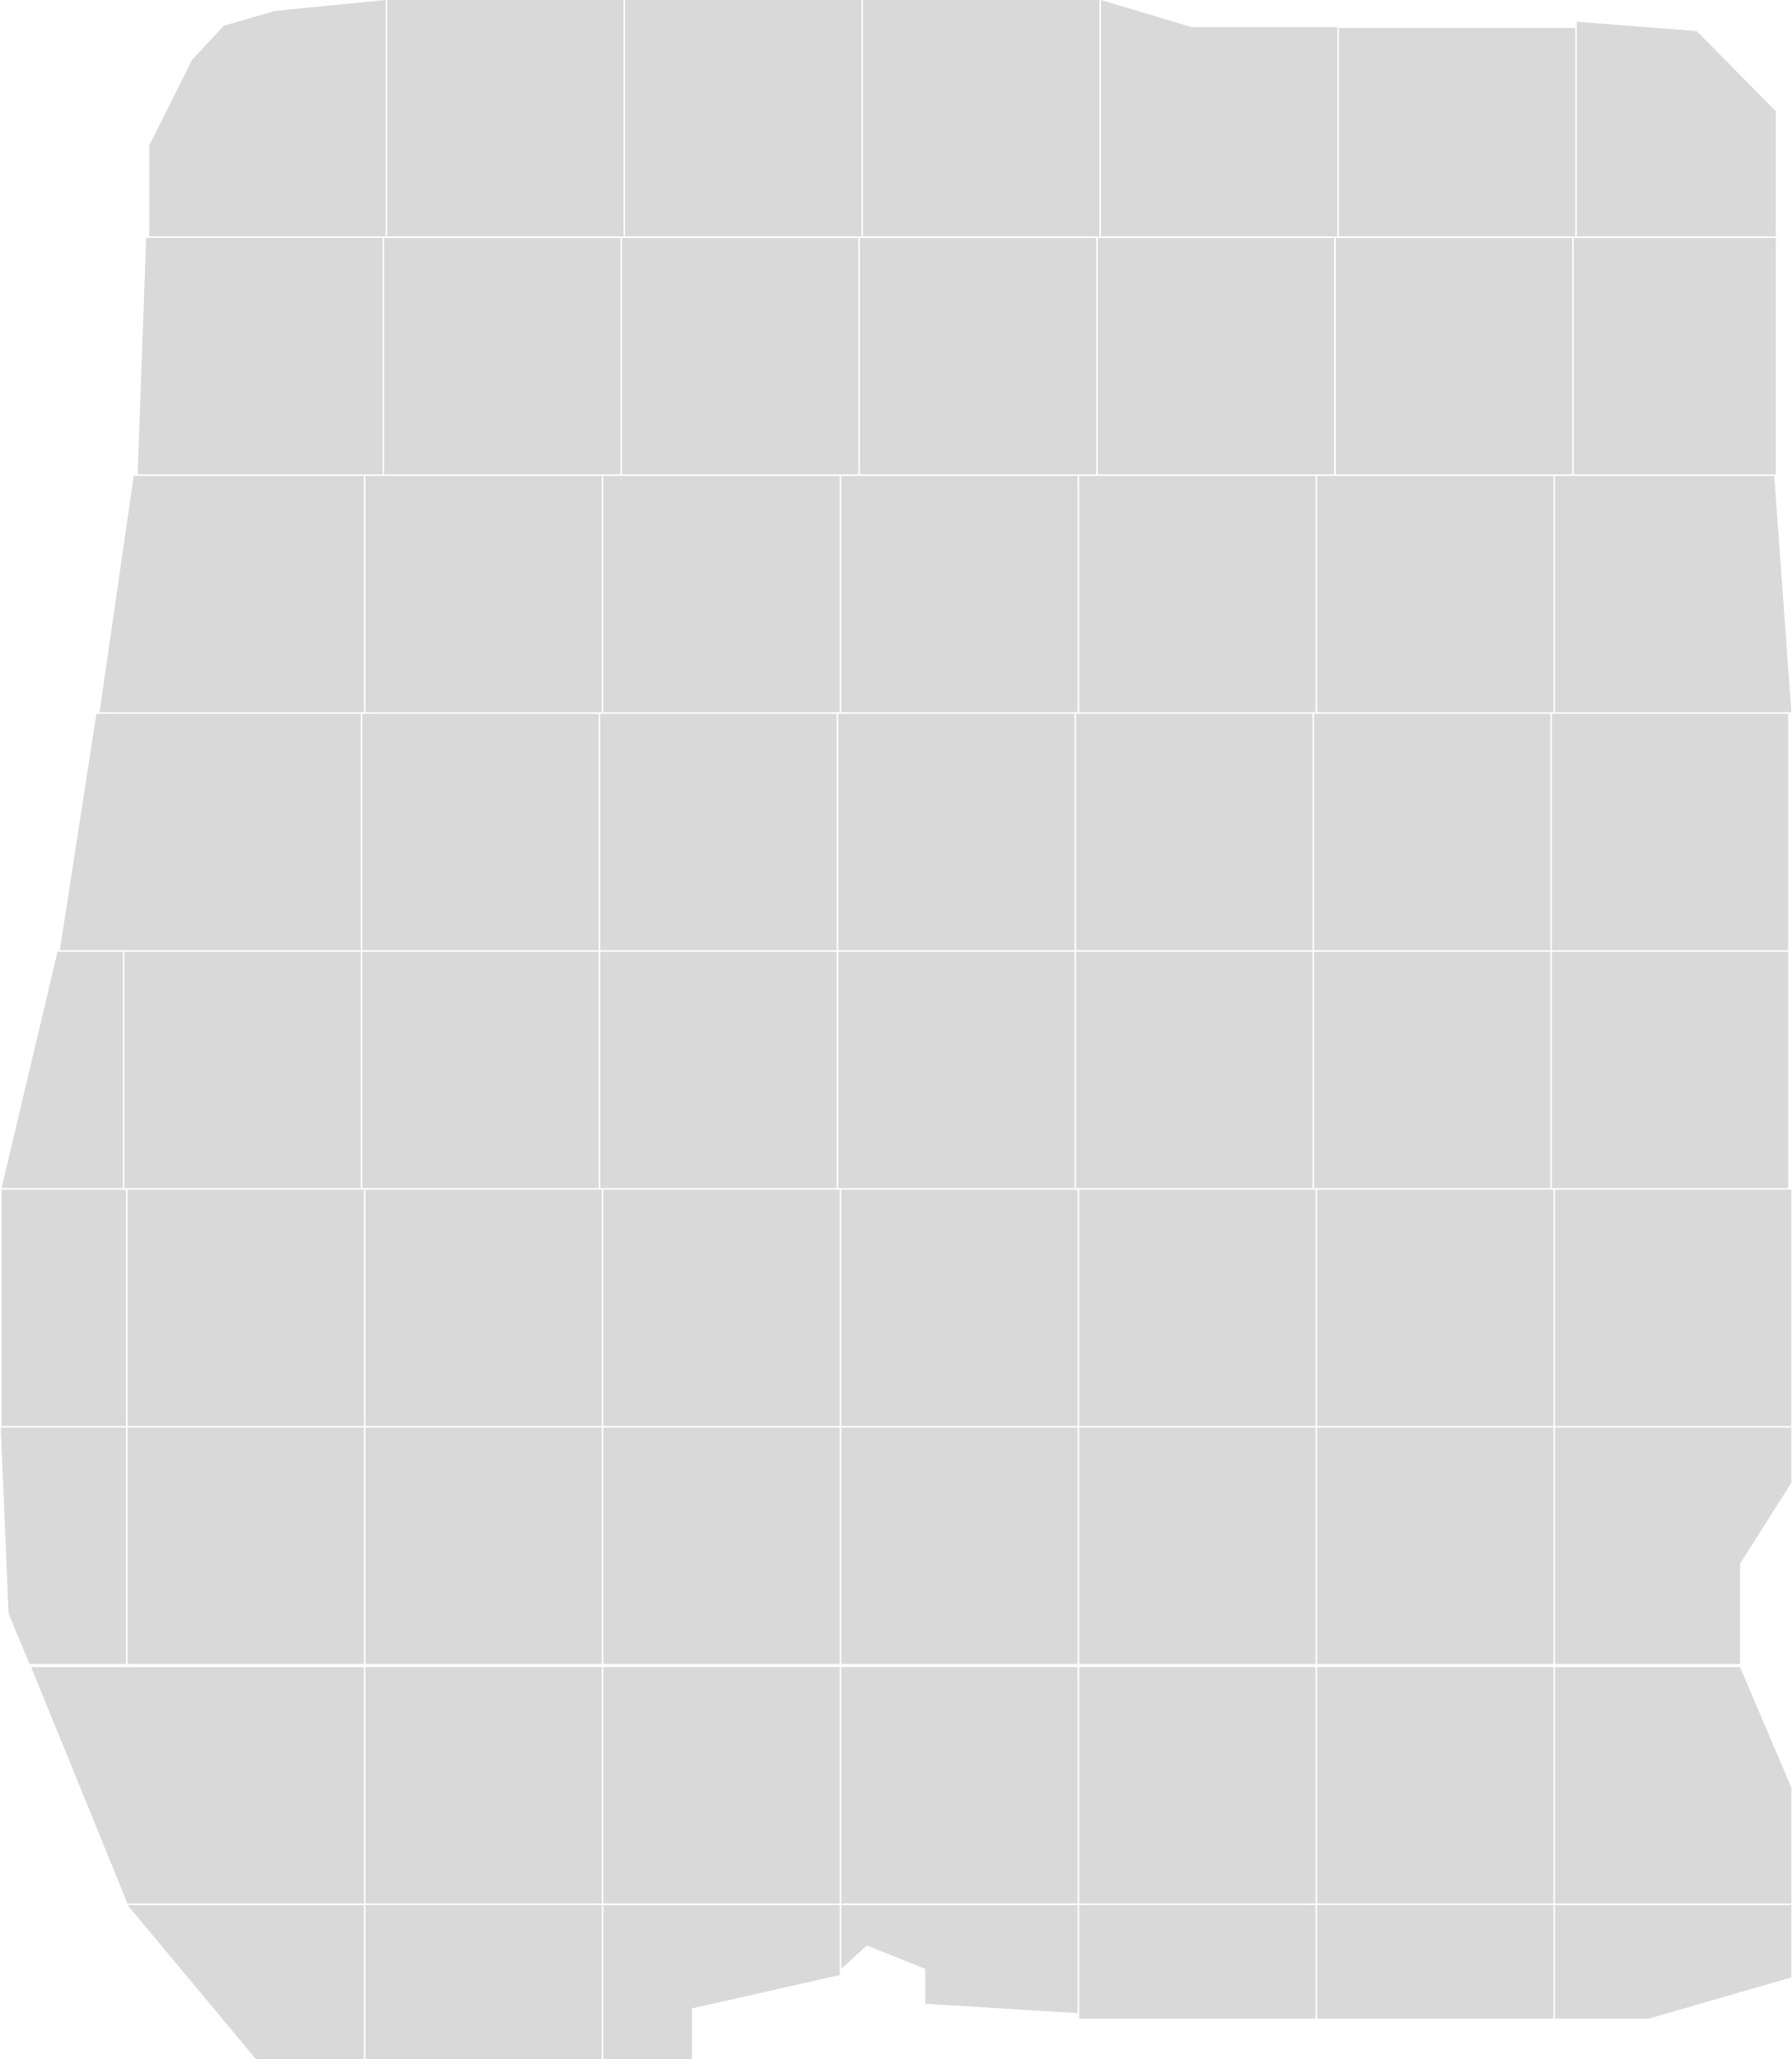
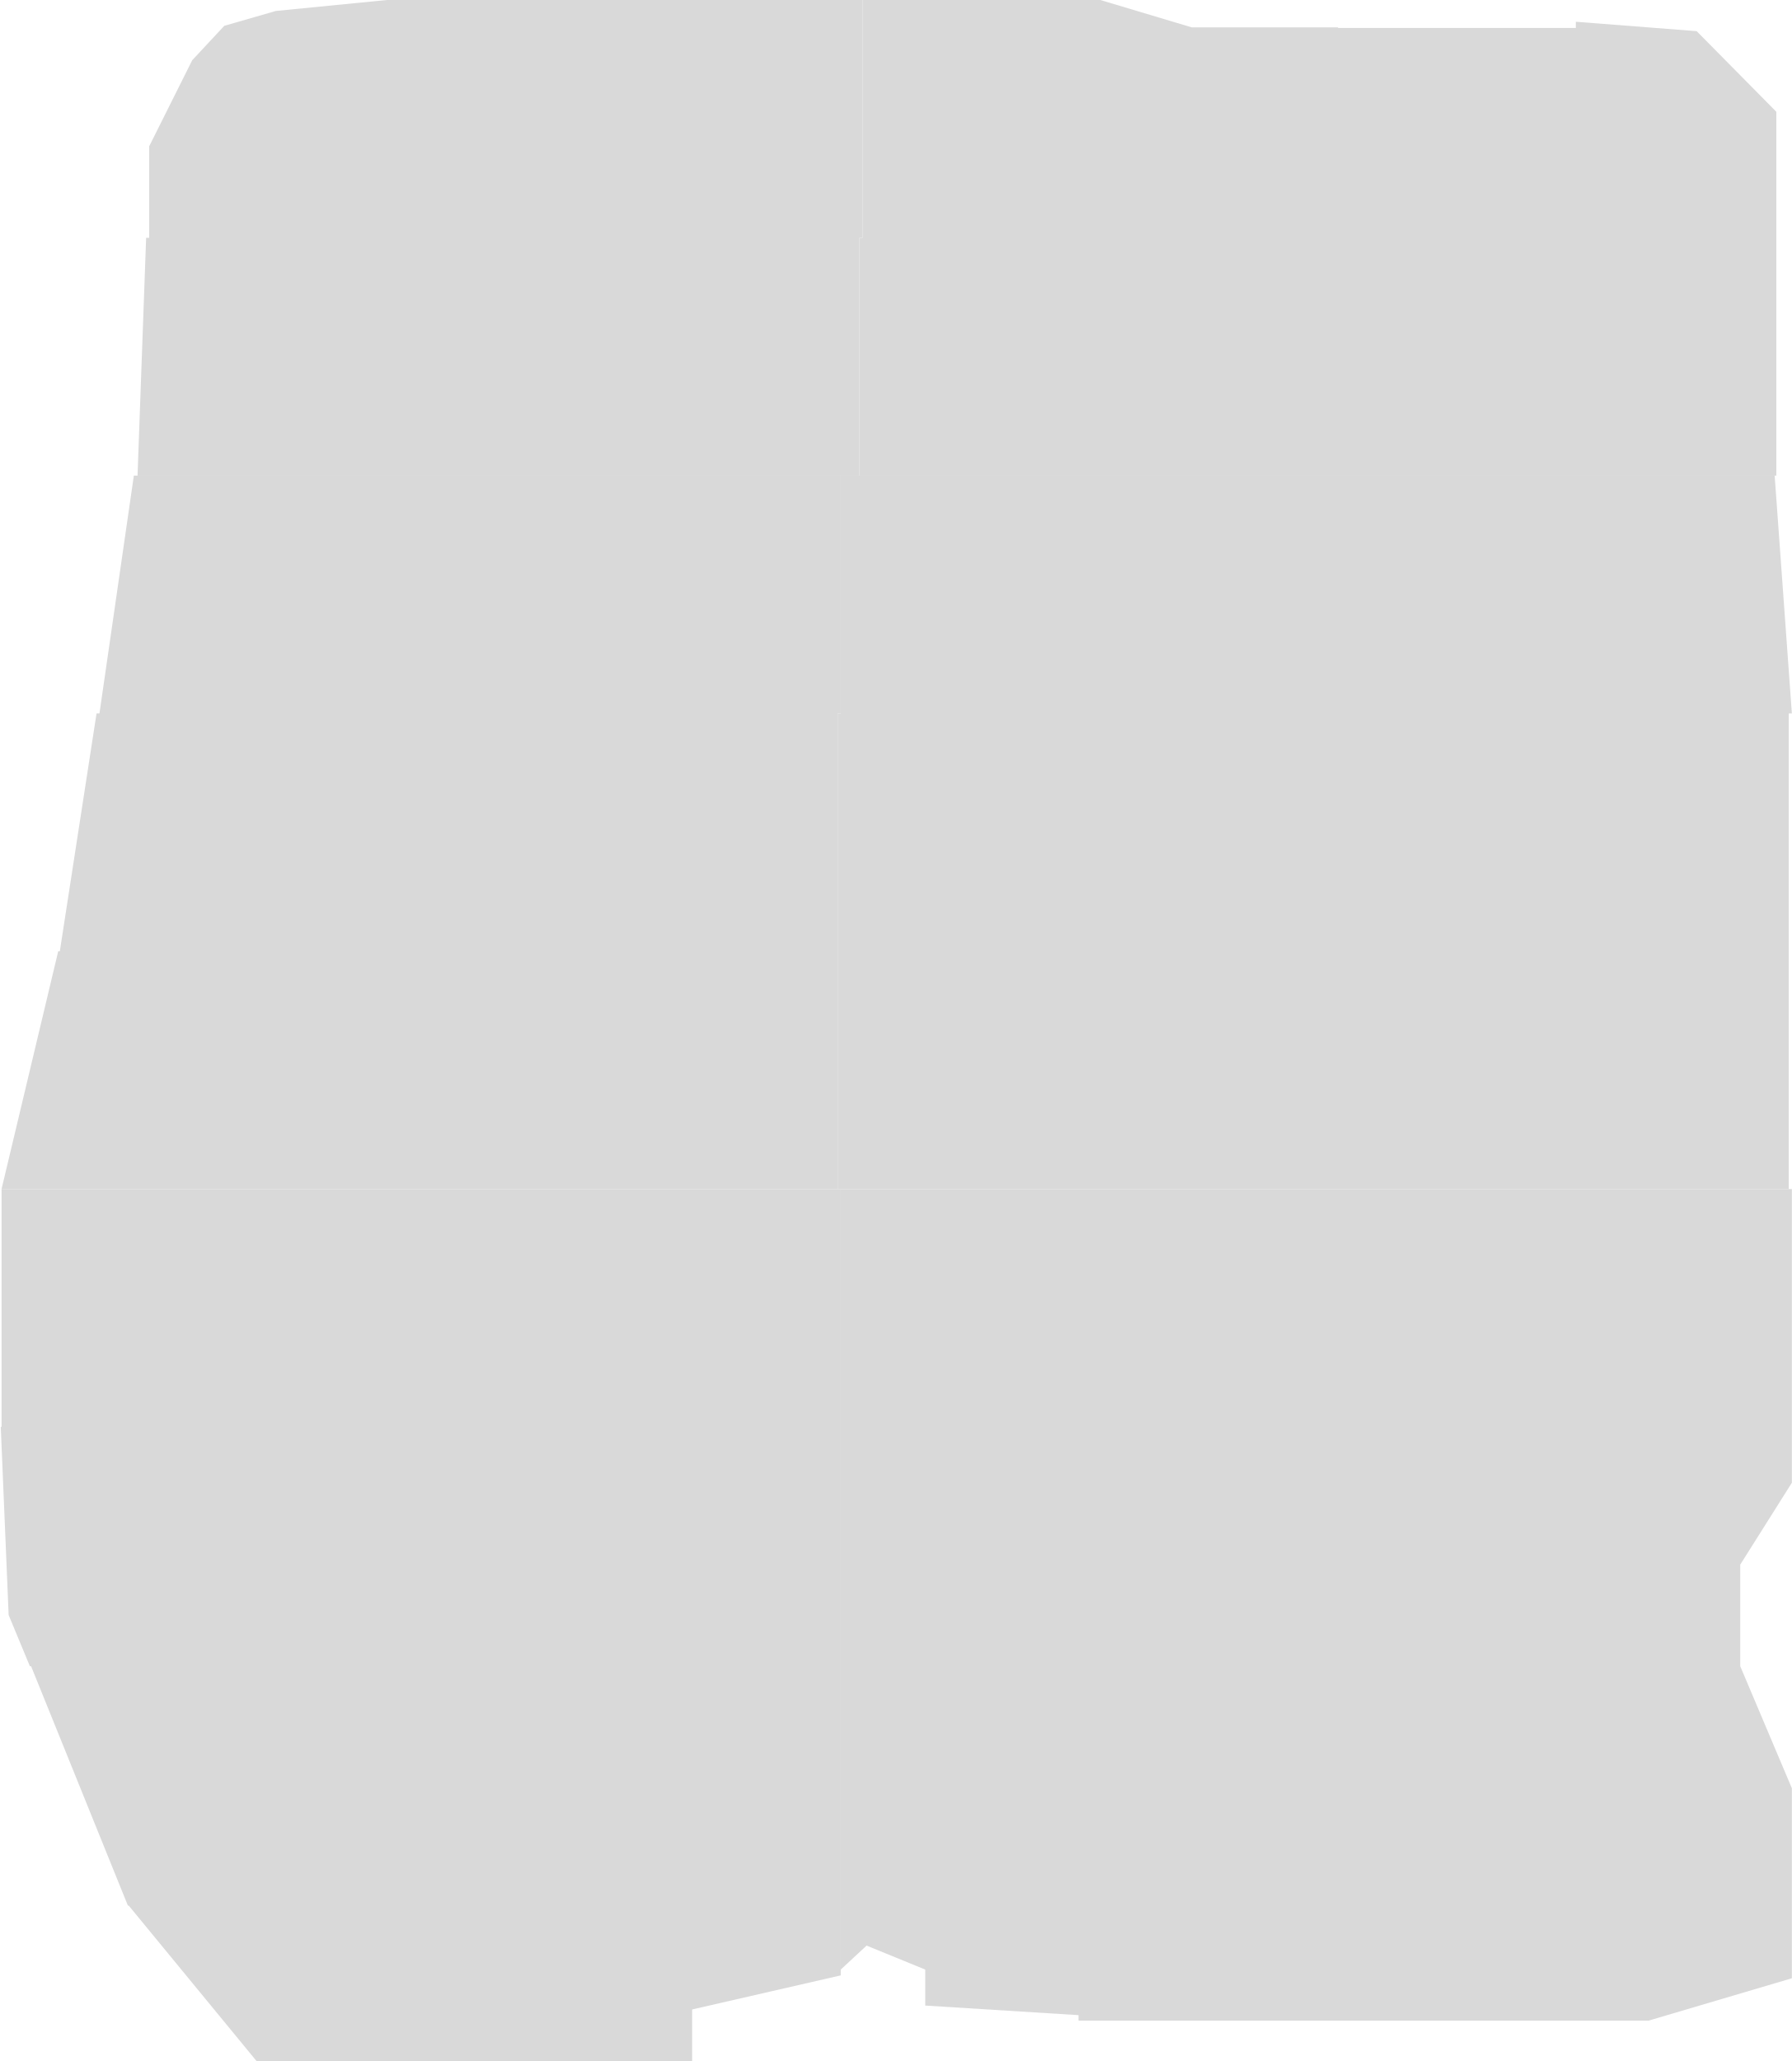
- <svg xmlns="http://www.w3.org/2000/svg" width="1152" height="1324" viewBox="0 0 1152 1324" fill="none">
+ <svg xmlns="http://www.w3.org/2000/svg" width="1153" height="1326" viewBox="0 0 1153 1326" fill="none">
  <g id="malabanan_norte">
-     <path id="Rectangle 1" d="M123.5 38.5L144 16.5L177 7L248 0V152H96V93.5L123.5 38.5Z" fill="#D9D9D9" />
-     <rect id="Rectangle 2" x="249" width="152" height="152" fill="#D9D9D9" />
-     <rect id="Rectangle 3" x="402" width="152" height="152" fill="#D9D9D9" />
-     <rect id="Rectangle 4" x="555" width="152" height="152" fill="#D9D9D9" />
-     <path id="Rectangle 5" d="M708 0L766.5 17.5H860V152H708V0Z" fill="#D9D9D9" />
-     <rect id="Rectangle 6" x="861" y="18" width="152" height="134" fill="#D9D9D9" />
-     <path id="Rectangle 7" d="M1014 14L1091.14 20L1142 71.5V152H1014V14Z" fill="#D9D9D9" />
-     <path id="Rectangle 8" d="M94 153H246V305H88.5L94 153Z" fill="#D9D9D9" />
-     <rect id="Rectangle 9" x="247" y="153" width="152" height="152" fill="#D9D9D9" />
-     <rect id="Rectangle 10" x="400" y="153" width="152" height="152" fill="#D9D9D9" />
-     <rect id="Rectangle 11" x="553" y="153" width="152" height="152" fill="#D9D9D9" />
-     <rect id="Rectangle 12" x="706" y="153" width="152" height="152" fill="#D9D9D9" />
-     <rect id="Rectangle 13" x="859" y="153" width="152" height="152" fill="#D9D9D9" />
-     <rect id="Rectangle 14" x="1012" y="153" width="130" height="152" fill="#D9D9D9" />
-     <path id="Rectangle 15" d="M86 306H234V458H64L86 306Z" fill="#D9D9D9" />
-     <rect id="Rectangle 16" x="235" y="306" width="152" height="152" fill="#D9D9D9" />
-     <rect id="Rectangle 17" x="388" y="306" width="152" height="152" fill="#D9D9D9" />
-     <rect id="Rectangle 18" x="541" y="306" width="152" height="152" fill="#D9D9D9" />
-     <rect id="Rectangle 19" x="694" y="306" width="152" height="152" fill="#D9D9D9" />
-     <rect id="Rectangle 20" x="847" y="306" width="152" height="152" fill="#D9D9D9" />
-     <path id="Rectangle 21" d="M1000 306H1141L1152 458H1000V306Z" fill="#D9D9D9" />
-     <path id="Rectangle 22" d="M62 459H232V611H38.5L62 459Z" fill="#D9D9D9" />
-     <rect id="Rectangle 23" x="233" y="459" width="152" height="152" fill="#D9D9D9" />
-     <rect id="Rectangle 24" x="386" y="459" width="152" height="152" fill="#D9D9D9" />
-     <rect id="Rectangle 25" x="539" y="459" width="152" height="152" fill="#D9D9D9" />
-     <rect id="Rectangle 26" x="692" y="459" width="152" height="152" fill="#D9D9D9" />
-     <rect id="Rectangle 27" x="845" y="459" width="152" height="152" fill="#D9D9D9" />
-     <rect id="Rectangle 28" x="998" y="459" width="152" height="152" fill="#D9D9D9" />
-     <path id="Rectangle 29" d="M37 612H79V764H1L37 612Z" fill="#D9D9D9" />
-     <rect id="Rectangle 30" x="80" y="612" width="152" height="152" fill="#D9D9D9" />
-     <rect id="Rectangle 31" x="233" y="612" width="152" height="152" fill="#D9D9D9" />
-     <rect id="Rectangle 32" x="386" y="612" width="152" height="152" fill="#D9D9D9" />
-     <rect id="Rectangle 33" x="539" y="612" width="152" height="152" fill="#D9D9D9" />
-     <rect id="Rectangle 34" x="692" y="612" width="152" height="152" fill="#D9D9D9" />
-     <rect id="Rectangle 35" x="845" y="612" width="152" height="152" fill="#D9D9D9" />
-     <rect id="Rectangle 36" x="998" y="612" width="152" height="152" fill="#D9D9D9" />
-     <rect id="Rectangle 37" x="1" y="765" width="80" height="152" fill="#D9D9D9" />
-     <rect id="Rectangle 38" x="82" y="765" width="152" height="152" fill="#D9D9D9" />
-     <rect id="Rectangle 39" x="235" y="765" width="152" height="152" fill="#D9D9D9" />
-     <rect id="Rectangle 40" x="388" y="765" width="152" height="152" fill="#D9D9D9" />
-     <rect id="Rectangle 41" x="541" y="765" width="152" height="152" fill="#D9D9D9" />
-     <rect id="Rectangle 42" x="694" y="765" width="152" height="152" fill="#D9D9D9" />
-     <rect id="Rectangle 43" x="847" y="765" width="152" height="152" fill="#D9D9D9" />
-     <rect id="Rectangle 44" x="1000" y="765" width="152" height="152" fill="#D9D9D9" />
-     <path id="Rectangle 45" d="M0.5 918H81V1070H19L5.5 1037.5L0.5 918Z" fill="#D9D9D9" />
-     <rect id="Rectangle 46" x="82" y="918" width="152" height="152" fill="#D9D9D9" />
-     <rect id="Rectangle 47" x="235" y="918" width="152" height="152" fill="#D9D9D9" />
-     <rect id="Rectangle 48" x="388" y="918" width="152" height="152" fill="#D9D9D9" />
-     <rect id="Rectangle 49" x="541" y="918" width="152" height="152" fill="#D9D9D9" />
-     <rect id="Rectangle 50" x="694" y="918" width="152" height="152" fill="#D9D9D9" />
-     <rect id="Rectangle 51" x="847" y="918" width="152" height="152" fill="#D9D9D9" />
-     <path id="Rectangle 52" d="M1000 918H1152V953.5L1119 1005.5V1070H1000V918Z" fill="#D9D9D9" />
-     <path id="Rectangle 53" d="M20 1072H234V1224H82L20 1072Z" fill="#D9D9D9" />
-     <rect id="Rectangle 54" x="235" y="1072" width="152" height="152" fill="#D9D9D9" />
-     <rect id="Rectangle 55" x="388" y="1072" width="152" height="152" fill="#D9D9D9" />
-     <rect id="Rectangle 56" x="541" y="1072" width="152" height="152" fill="#D9D9D9" />
-     <rect id="Rectangle 57" x="694" y="1072" width="152" height="152" fill="#D9D9D9" />
-     <rect id="Rectangle 58" x="847" y="1072" width="152" height="152" fill="#D9D9D9" />
-     <path id="Rectangle 59" d="M1000 1072H1119L1152 1149.5V1224H1000V1072Z" fill="#D9D9D9" />
-     <path id="Rectangle 60" d="M82 1225H234V1324H164.5L82 1225Z" fill="#D9D9D9" />
-     <rect id="Rectangle 61" x="235" y="1225" width="152" height="99" fill="#D9D9D9" />
-     <path id="Rectangle 62" d="M388 1225H540V1270L445 1291.5V1324H388V1225Z" fill="#D9D9D9" />
-     <path id="Rectangle 63" d="M541 1225H693V1294.5L595 1288.5V1266L557.5 1251L541 1266V1225Z" fill="#D9D9D9" />
-     <rect id="Rectangle 64" x="694" y="1225" width="152" height="73" fill="#D9D9D9" />
-     <rect id="Rectangle 65" x="847" y="1225" width="152" height="73" fill="#D9D9D9" />
-     <path id="Rectangle 66" d="M1000 1225H1152V1271.5L1060.5 1298H1000V1225Z" fill="#D9D9D9" />
+     <path id="Rectangle 5" d="M144.316 16.609L123.681 38.753L96 94.115V153H94.035L88.5 306H553V153H555V0H249L177.533 7.046L144.316 16.609Z" fill="#D9D9D9" />
+     <path id="Rectangle 6" d="M708 0H555V153H553V306H1143V71.917L1091.75 20.044L1014 14V18H861V17.615H766.885L708 0Z" fill="#D9D9D9" />
+     <path id="Rectangle 3" d="M86.129 306L64 459H62.121L38.5 612H37.462L1 765H539V459H541V306H86.129Z" fill="#D9D9D9" />
+     <path id="Rectangle 4" d="M541 306V459H539V765H1151V459H1153L1141.93 306H541Z" fill="#D9D9D9" />
+     <path id="Rectangle 1" d="M1 765V918H0.5L5.562 1039.07L19.23 1072H20L82.29 1226H82.822L165.043 1326H445.375V1292.84L541 1270.91V765H1Z" fill="#D9D9D9" />
+     <path id="Rectangle 2" d="M541 765V1267.18L557.609 1251.75L595.355 1267.18V1290.33L694 1296.5V1300H1060.9L1153 1272.77V1150.52L1119.78 1072V1006.65L1153 953.967V765H541Z" fill="#D9D9D9" />
  </g>
</svg>
